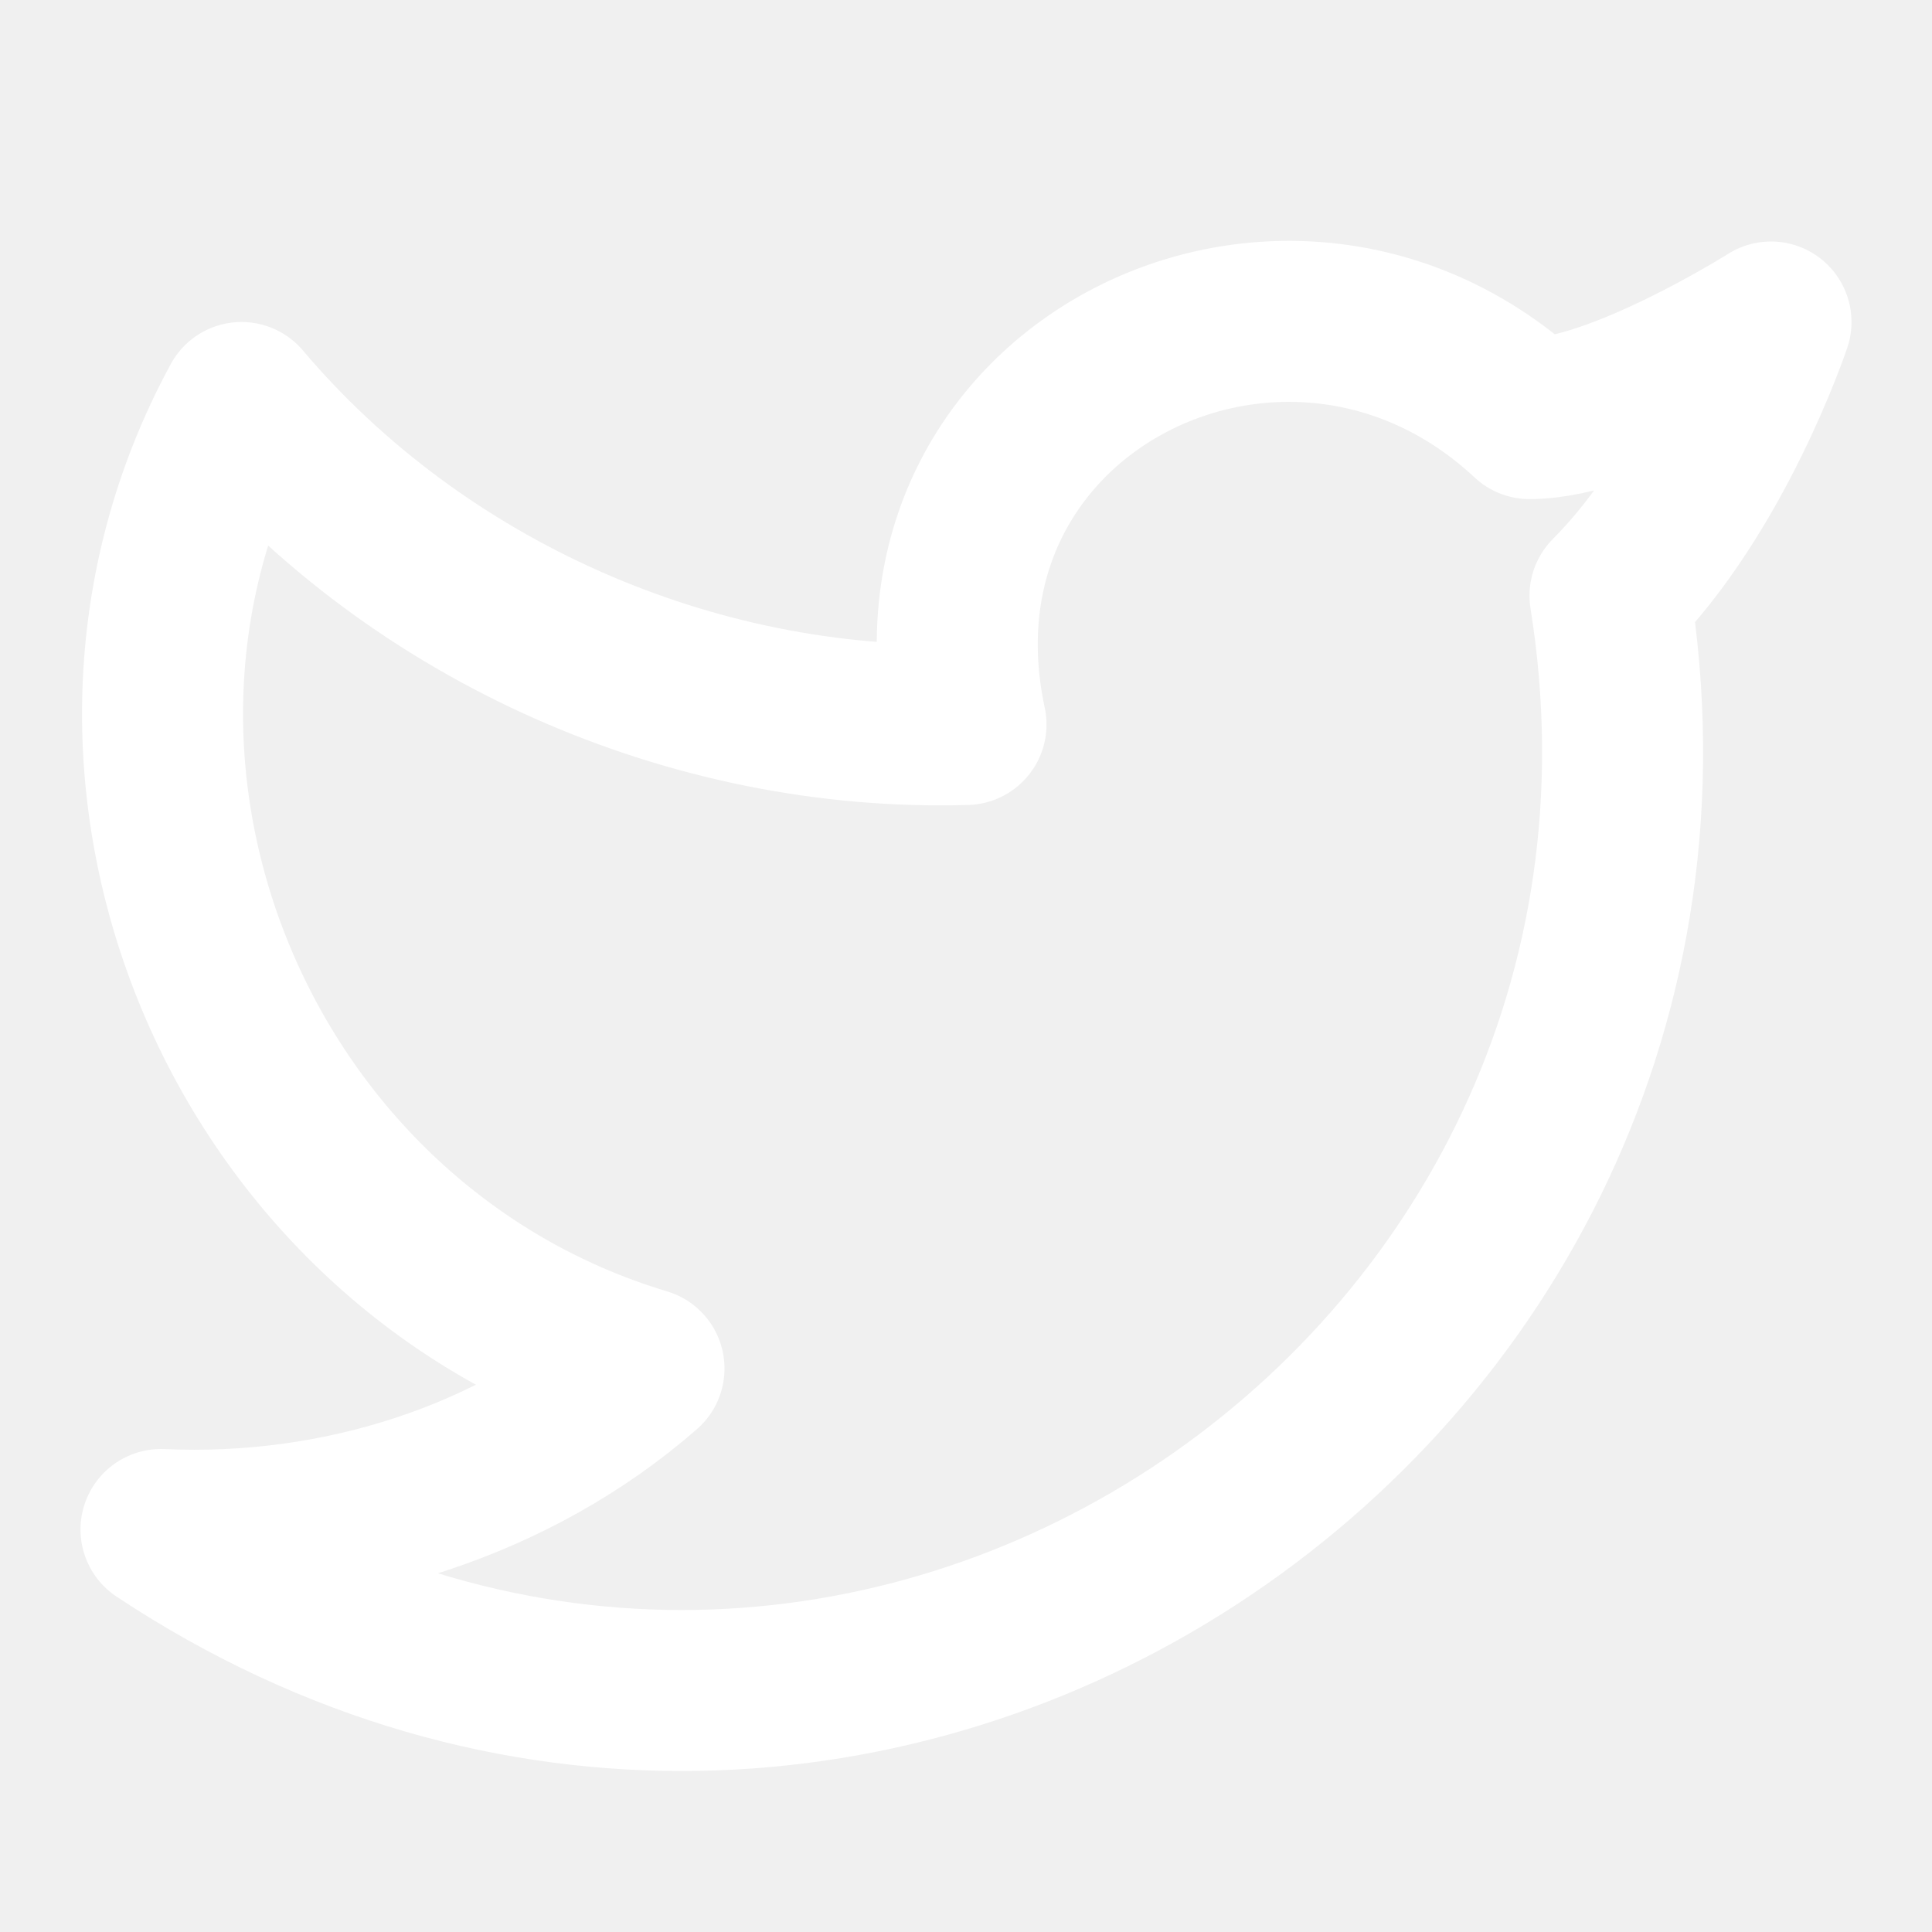
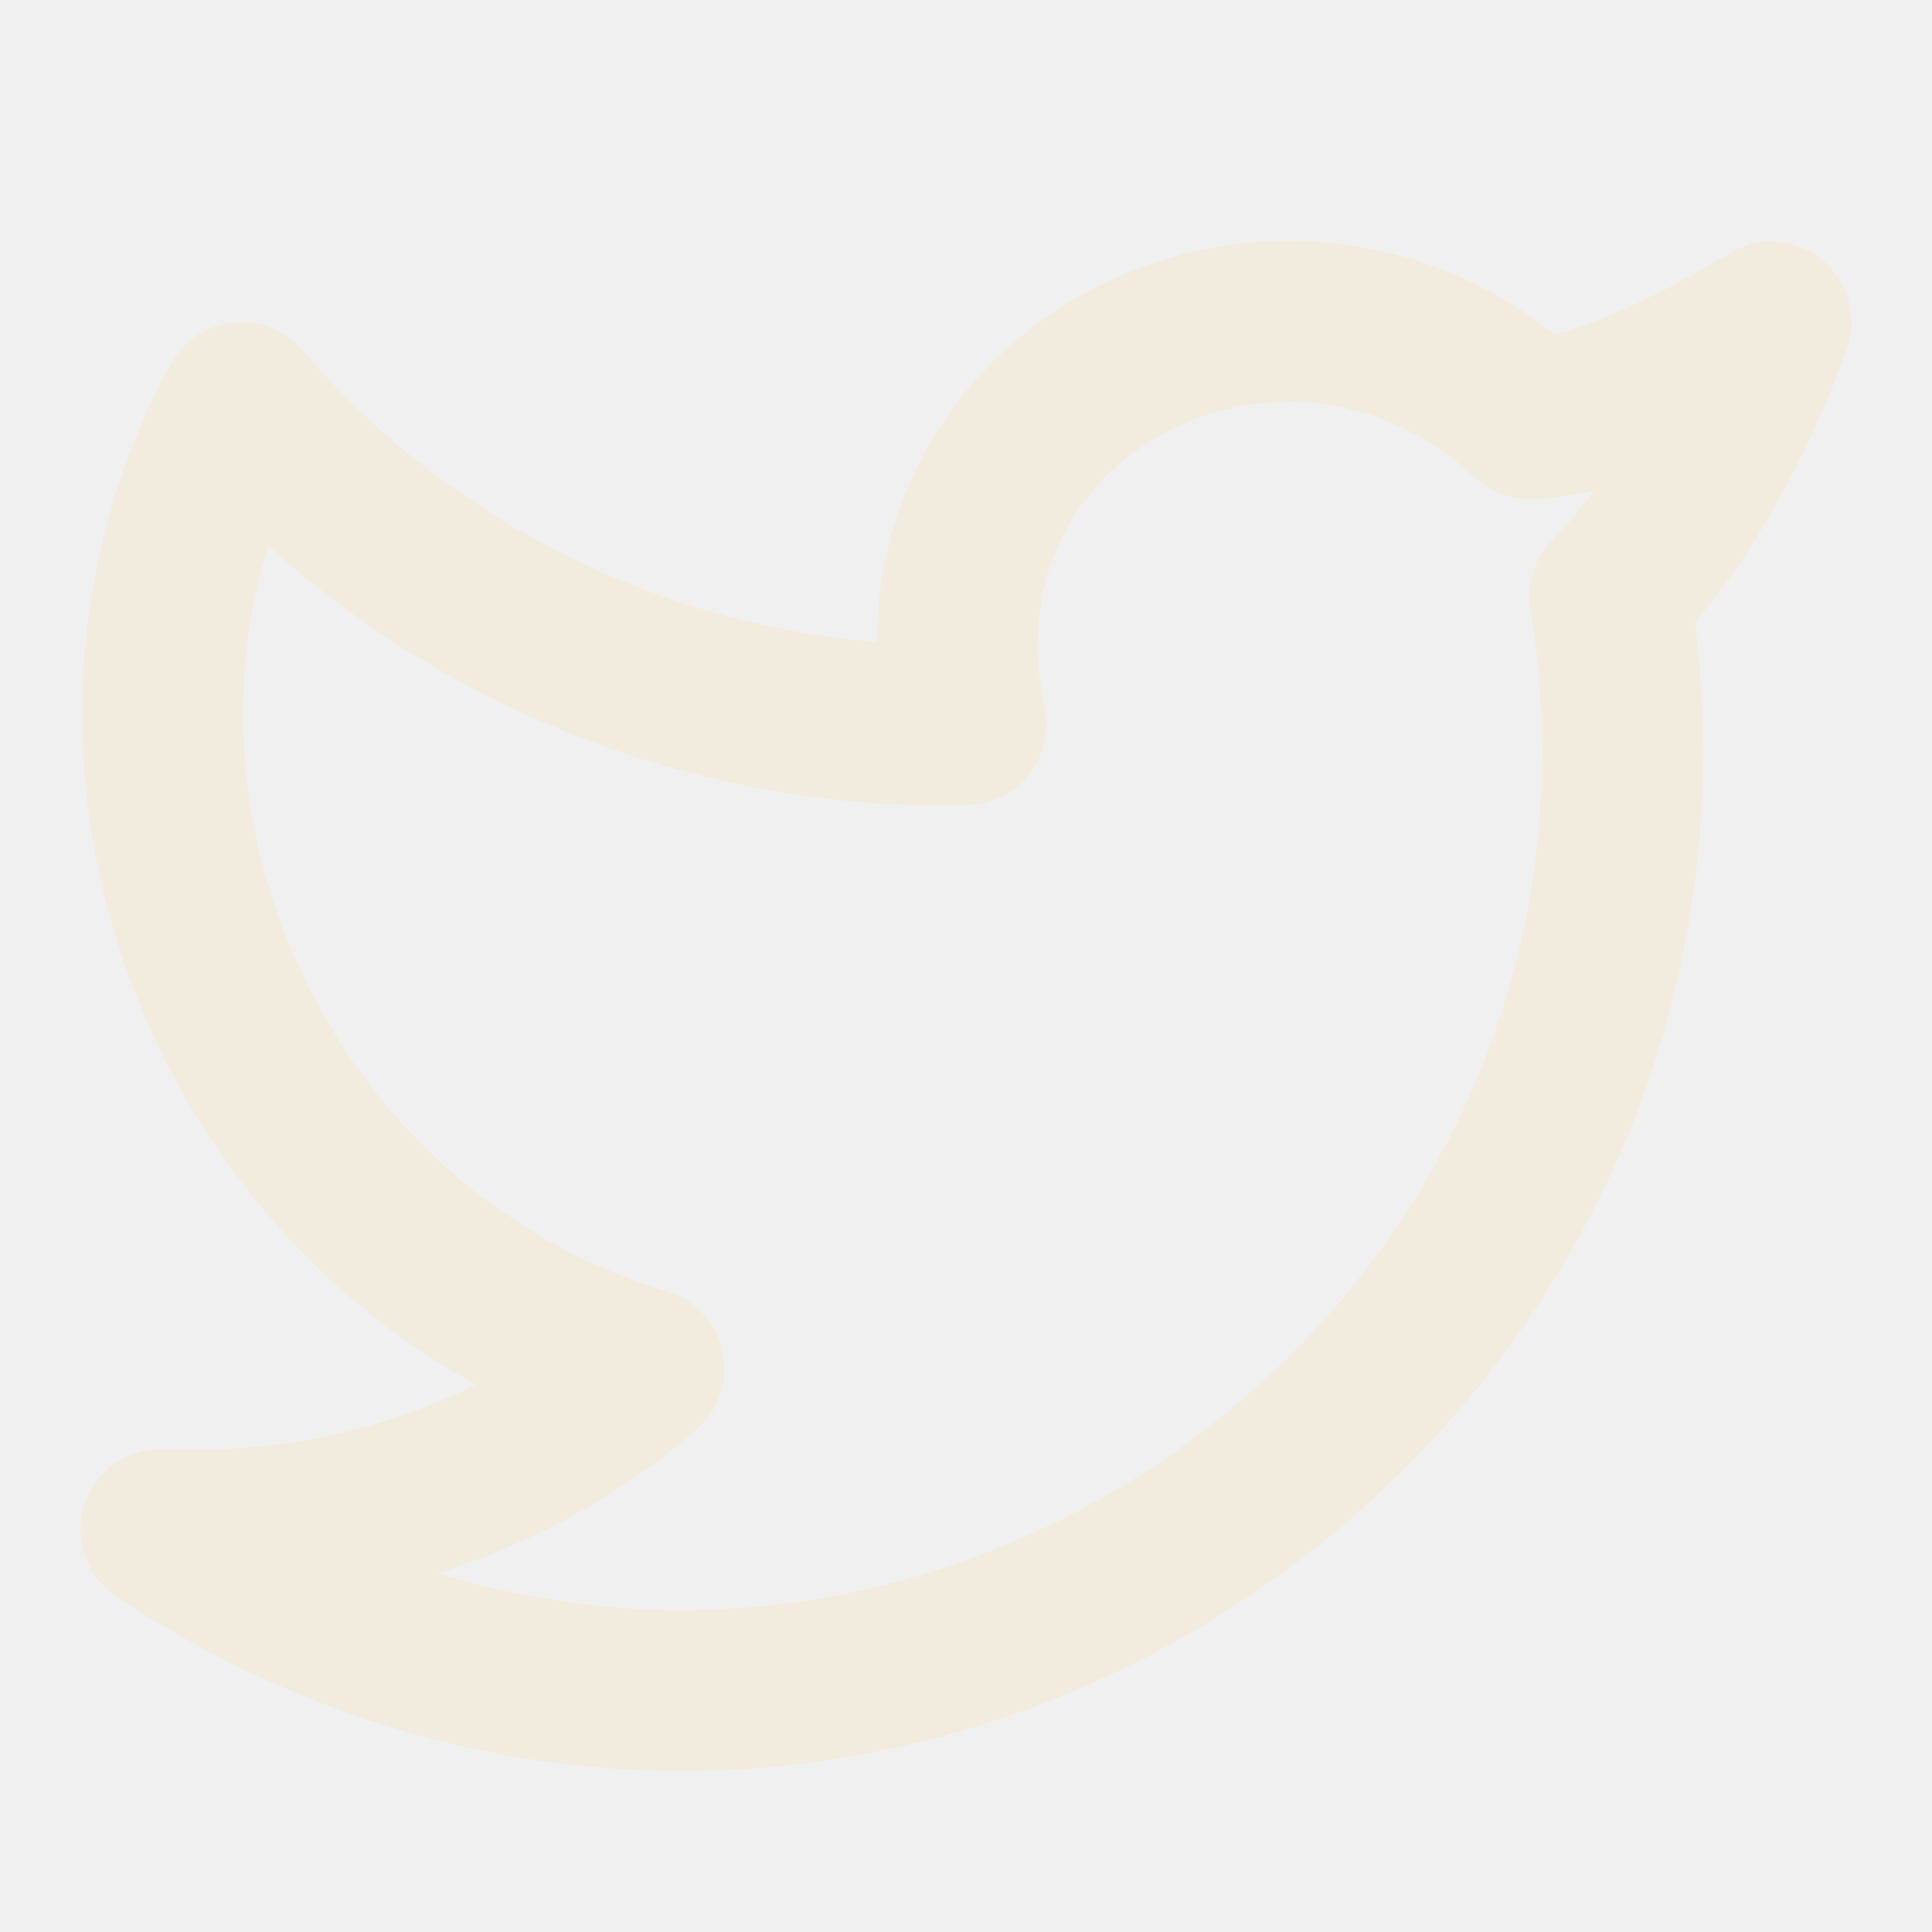
- <svg xmlns="http://www.w3.org/2000/svg" width="32" height="32" viewBox="0 0 24 24" fill="none" stroke="#ffffff" stroke-width="2" stroke-linecap="round" stroke-linejoin="round" class="lucide lucide-twitter">
+ <svg xmlns="http://www.w3.org/2000/svg" width="24" height="24" viewBox="0 0 24 24" fill="none" stroke="#f1ecdd" stroke-width="2" stroke-linecap="round" stroke-linejoin="round" class="lucide lucide-twitter">
  <path d="M22 4s-.7 2.1-2 3.4c1.6 10-9.4 17.3-18 11.6 2.2.1 4.4-.6 6-2C3 15.5.5 9.6 3 5c2.2 2.6 5.6 4.1 9 4-.9-4.2 4-6.6 7-3.8 1.1 0 3-1.2 3-1.2z" />
</svg>
